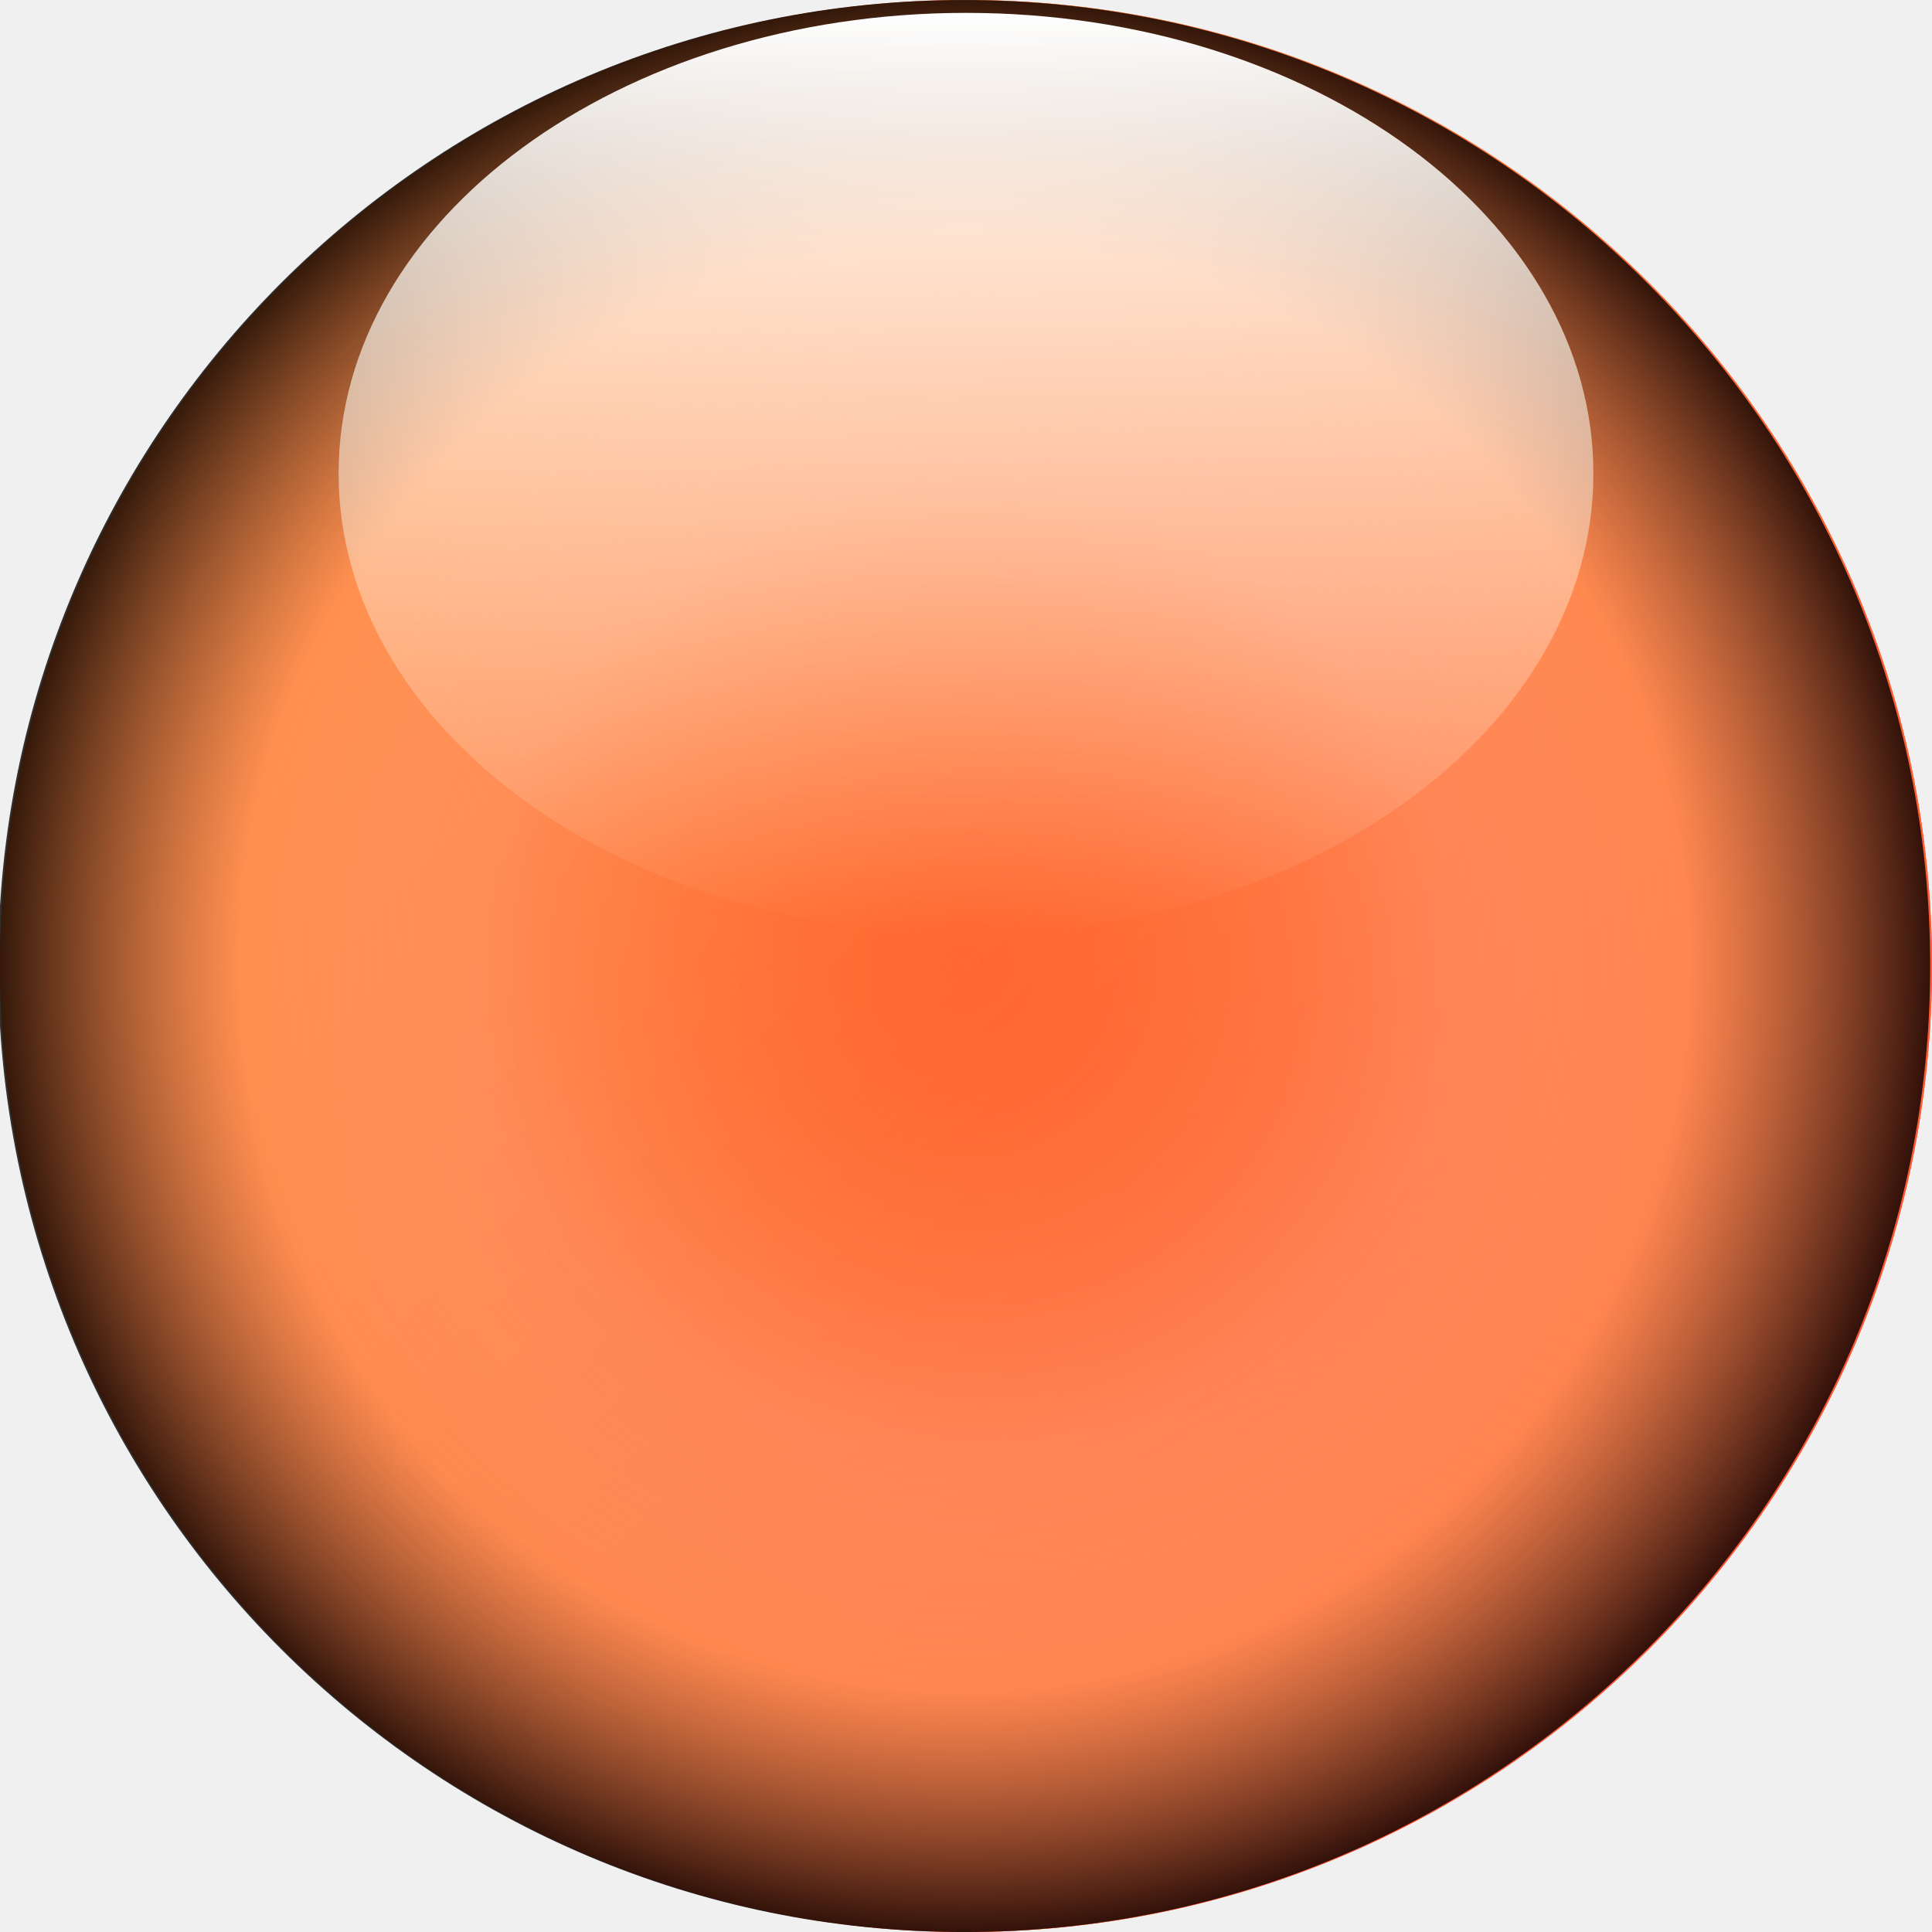
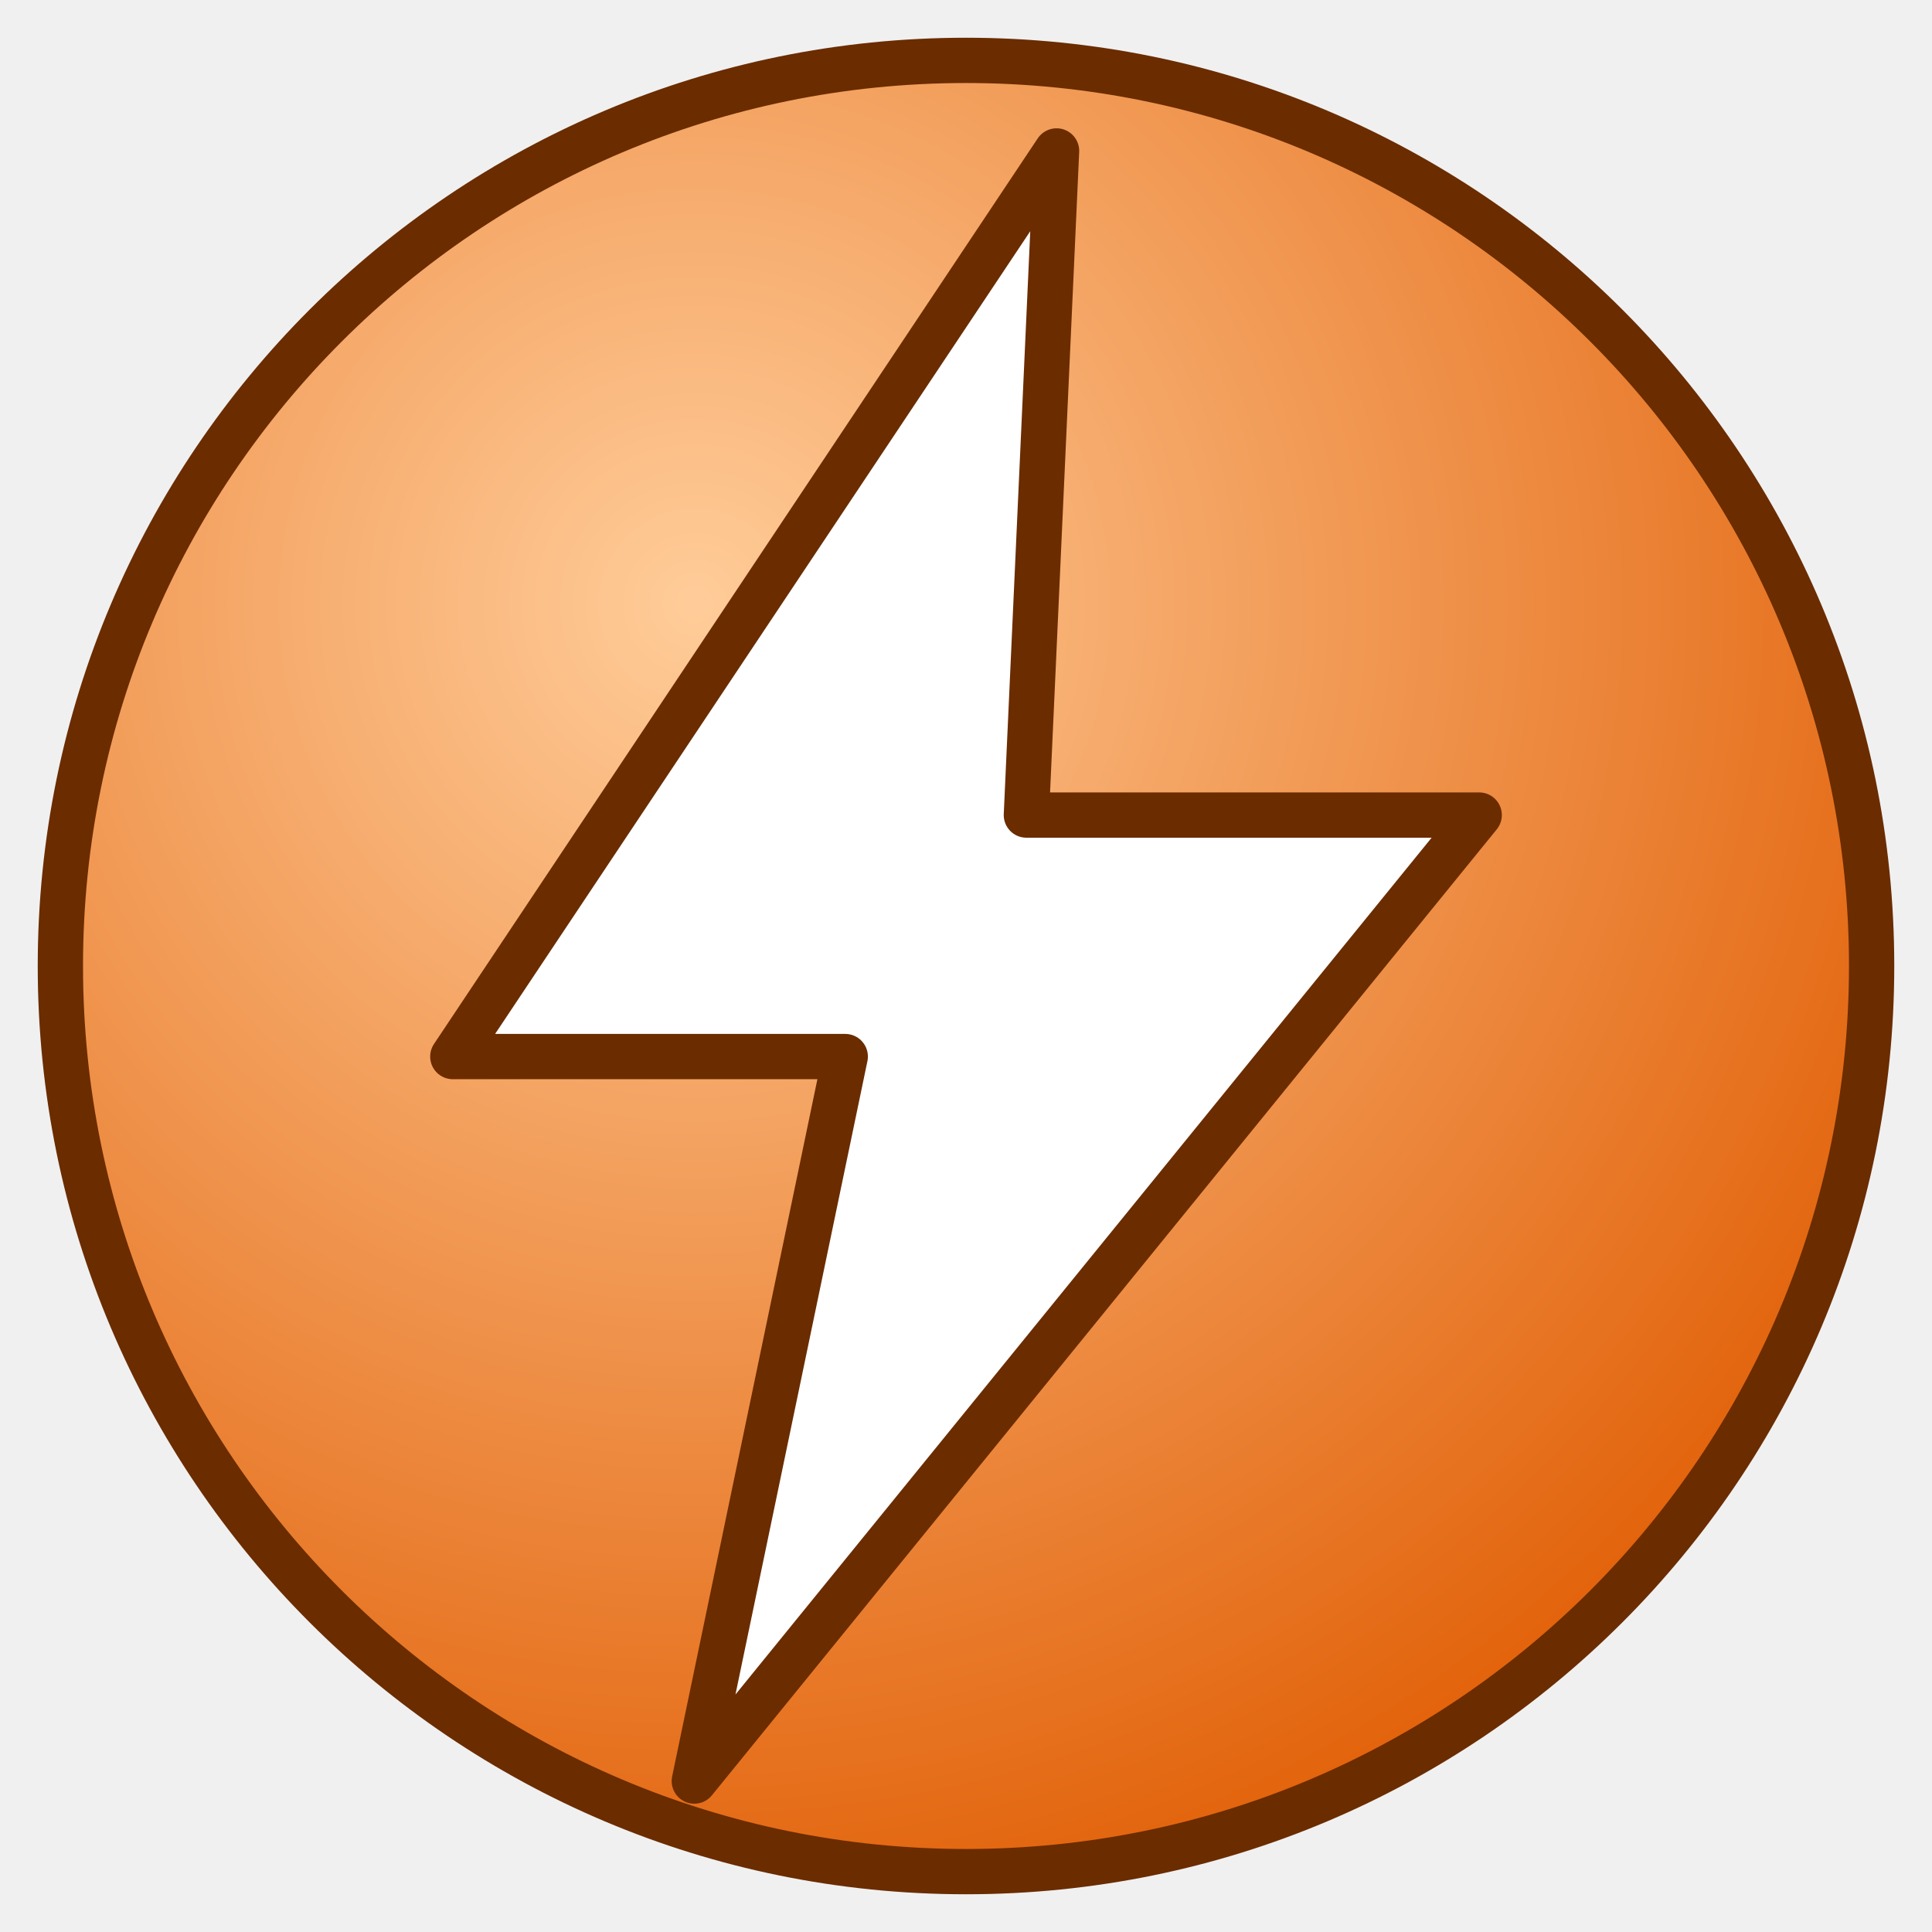
- <svg xmlns="http://www.w3.org/2000/svg" xmlns:xlink="http://www.w3.org/1999/xlink" width="300" height="300" id="svg2" version="1.0">
-   <defs id="defs4">
-     <linearGradient id="linearGradient3841">
-       <stop style="stop-color:white;stop-opacity:1;" offset="0" id="stop3843" />
-       <stop style="stop-color:#fefce9;stop-opacity:0;" offset="1" id="stop3845" />
-     </linearGradient>
-     <linearGradient id="linearGradient3813">
-       <stop id="stop3815" offset="0" style="stop-color:#ff8632;stop-opacity:0;" />
-       <stop style="stop-color:#ffb98c;stop-opacity:0.4;" offset="0.5" id="stop4577" />
-       <stop id="stop4579" offset="0.75" style="stop-color:#ffa163;stop-opacity:0.6;" />
-       <stop id="stop3817" offset="1" style="stop-color:black;stop-opacity:0.8;" />
-     </linearGradient>
-     <linearGradient id="linearGradient3779">
-       <stop style="stop-color:#ff8232;stop-opacity:1;" offset="0" id="stop3781" />
-       <stop style="stop-color:#ff4d32;stop-opacity:1;" offset="1" id="stop3783" />
-     </linearGradient>
-     <linearGradient xlink:href="#linearGradient3779" id="linearGradient3785" x1="1.01" y1="2.005" x2="300" y2="300" gradientUnits="userSpaceOnUse" />
-     <radialGradient xlink:href="#linearGradient3813" id="radialGradient3819" cx="150" cy="150" fx="150" fy="150" r="150" gradientUnits="userSpaceOnUse" />
-     <linearGradient xlink:href="#linearGradient3841" id="linearGradient3847" x1="150" y1="0.455" x2="150" y2="299.544" gradientUnits="userSpaceOnUse" />
-     <linearGradient xlink:href="#linearGradient3779" id="linearGradient3782" gradientUnits="userSpaceOnUse" x1="1.01" y1="2.005" x2="300" y2="300" />
+ <svg xmlns="http://www.w3.org/2000/svg" viewBox="0 0 64 64" width="64" height="64">
+   <defs>
+     <radialGradient id="stormBgHi" cx="35%" cy="30%" r="75%">
+       <stop offset="0%" stop-color="#ffcc99" />
+       <stop offset="100%" stop-color="#e2620a" />
+     </radialGradient>
  </defs>
-   <g id="layer1" style="display:inline">
-     <path d="m 300,150 a 150,150 0 1 1 -300,0 150,150 0 1 1 300,0 z" id="path2760" style="fill:url(#linearGradient3785);fill-opacity:1.0;fill-rule:evenodd;stroke:none" />
-     <path style="fill:url(#linearGradient3782);fill-opacity:1;fill-rule:evenodd;stroke:none" id="path3788" d="m 300,150 a 150,150 0 1 1 -300,0 150,150 0 1 1 300,0 z" transform="translate(-1.4253374e-6,2.8293252e-6)" />
-   </g>
-   <g id="layer2" style="display:inline">
-     <path style="fill:url(#radialGradient3819);fill-opacity:1.0;fill-rule:evenodd;stroke:none" id="path3790" d="m 300,150 a 150,150 0 1 1 -300,0 150,150 0 1 1 300,0 z" transform="translate(-0.286409,0.00435494)" />
-   </g>
-   <g id="layer4" />
-   <g id="layer3" style="display:inline">
-     <path d="m 300,150 a 150,150 0 1 1 -300,0 150,150 0 1 1 300,0 z" id="path3821" style="fill:url(#linearGradient3847);fill-opacity:1;fill-rule:evenodd;stroke:none" transform="matrix(0.649475,0,0,0.476763,52.5787,2)" />
-   </g>
+   <circle cx="32" cy="32" r="30" fill="url(#stormBgHi)" stroke="#6b2c00" stroke-width="1.5" />
+   <path d="M35 5 L15 35 L28 35 L23 59 L49 27 L34 27 Z" fill="#ffffff" stroke="#6b2c00" stroke-width="1.5" stroke-linejoin="round" />
</svg>
